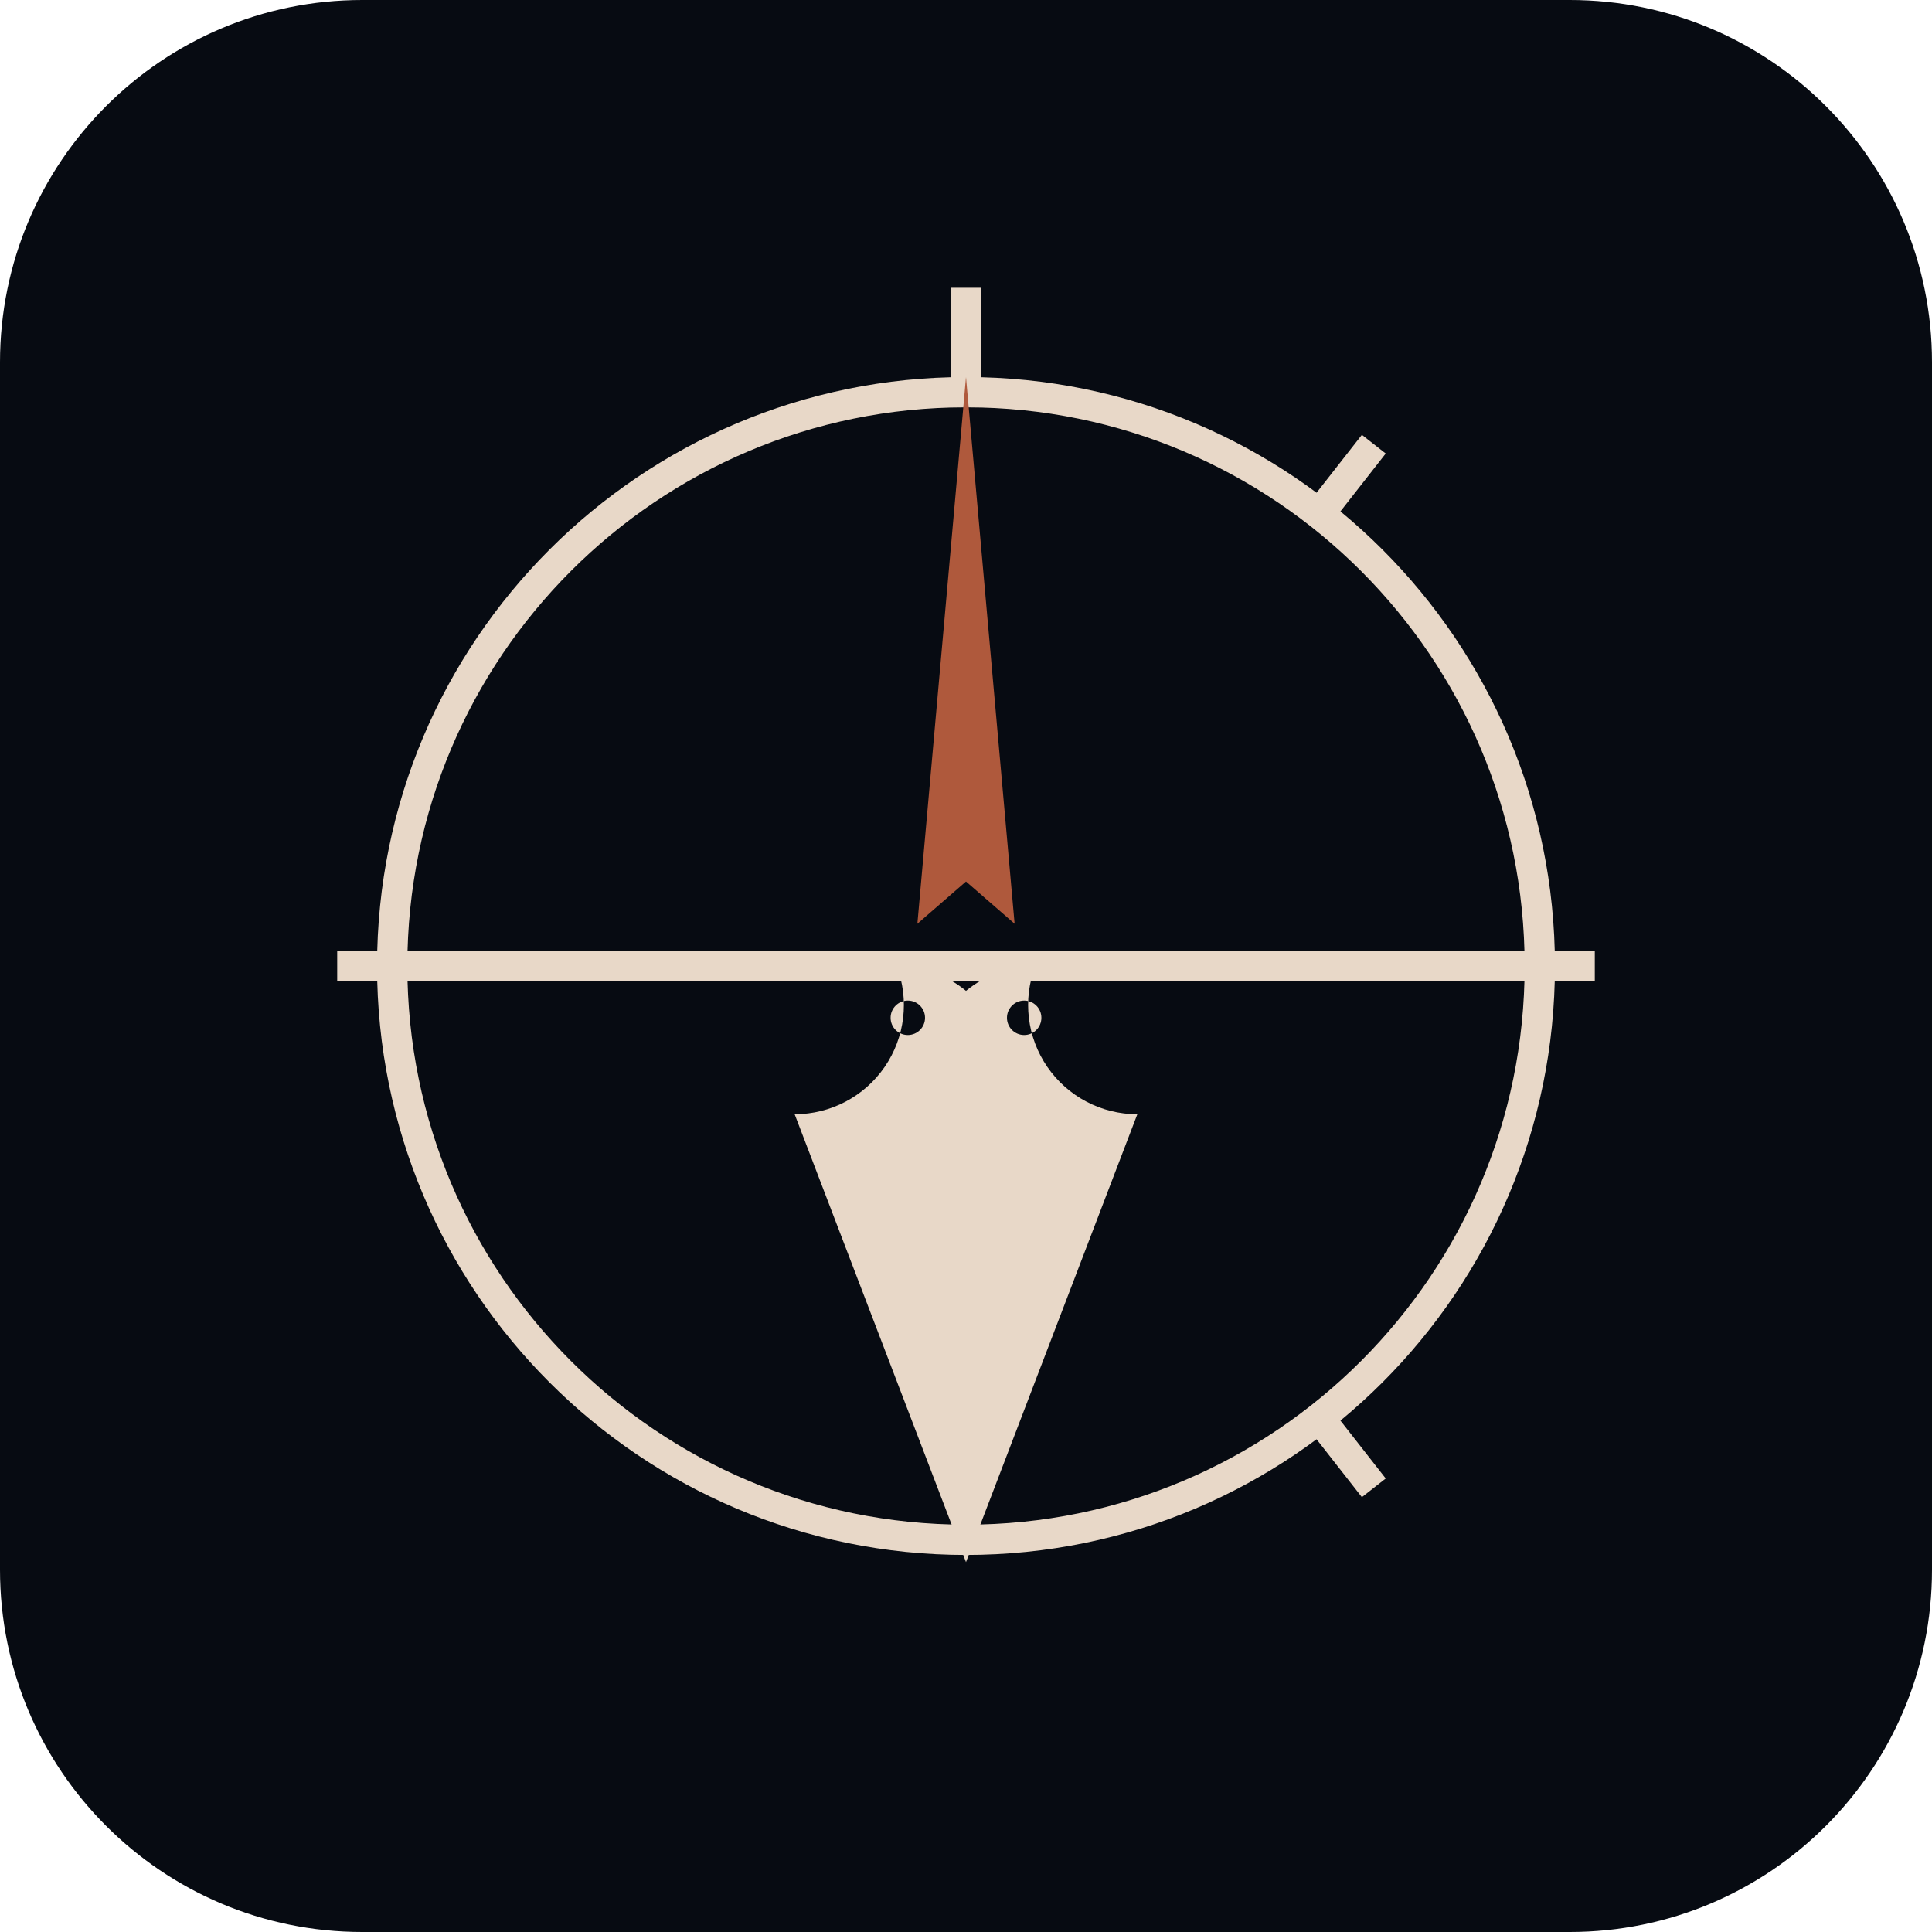
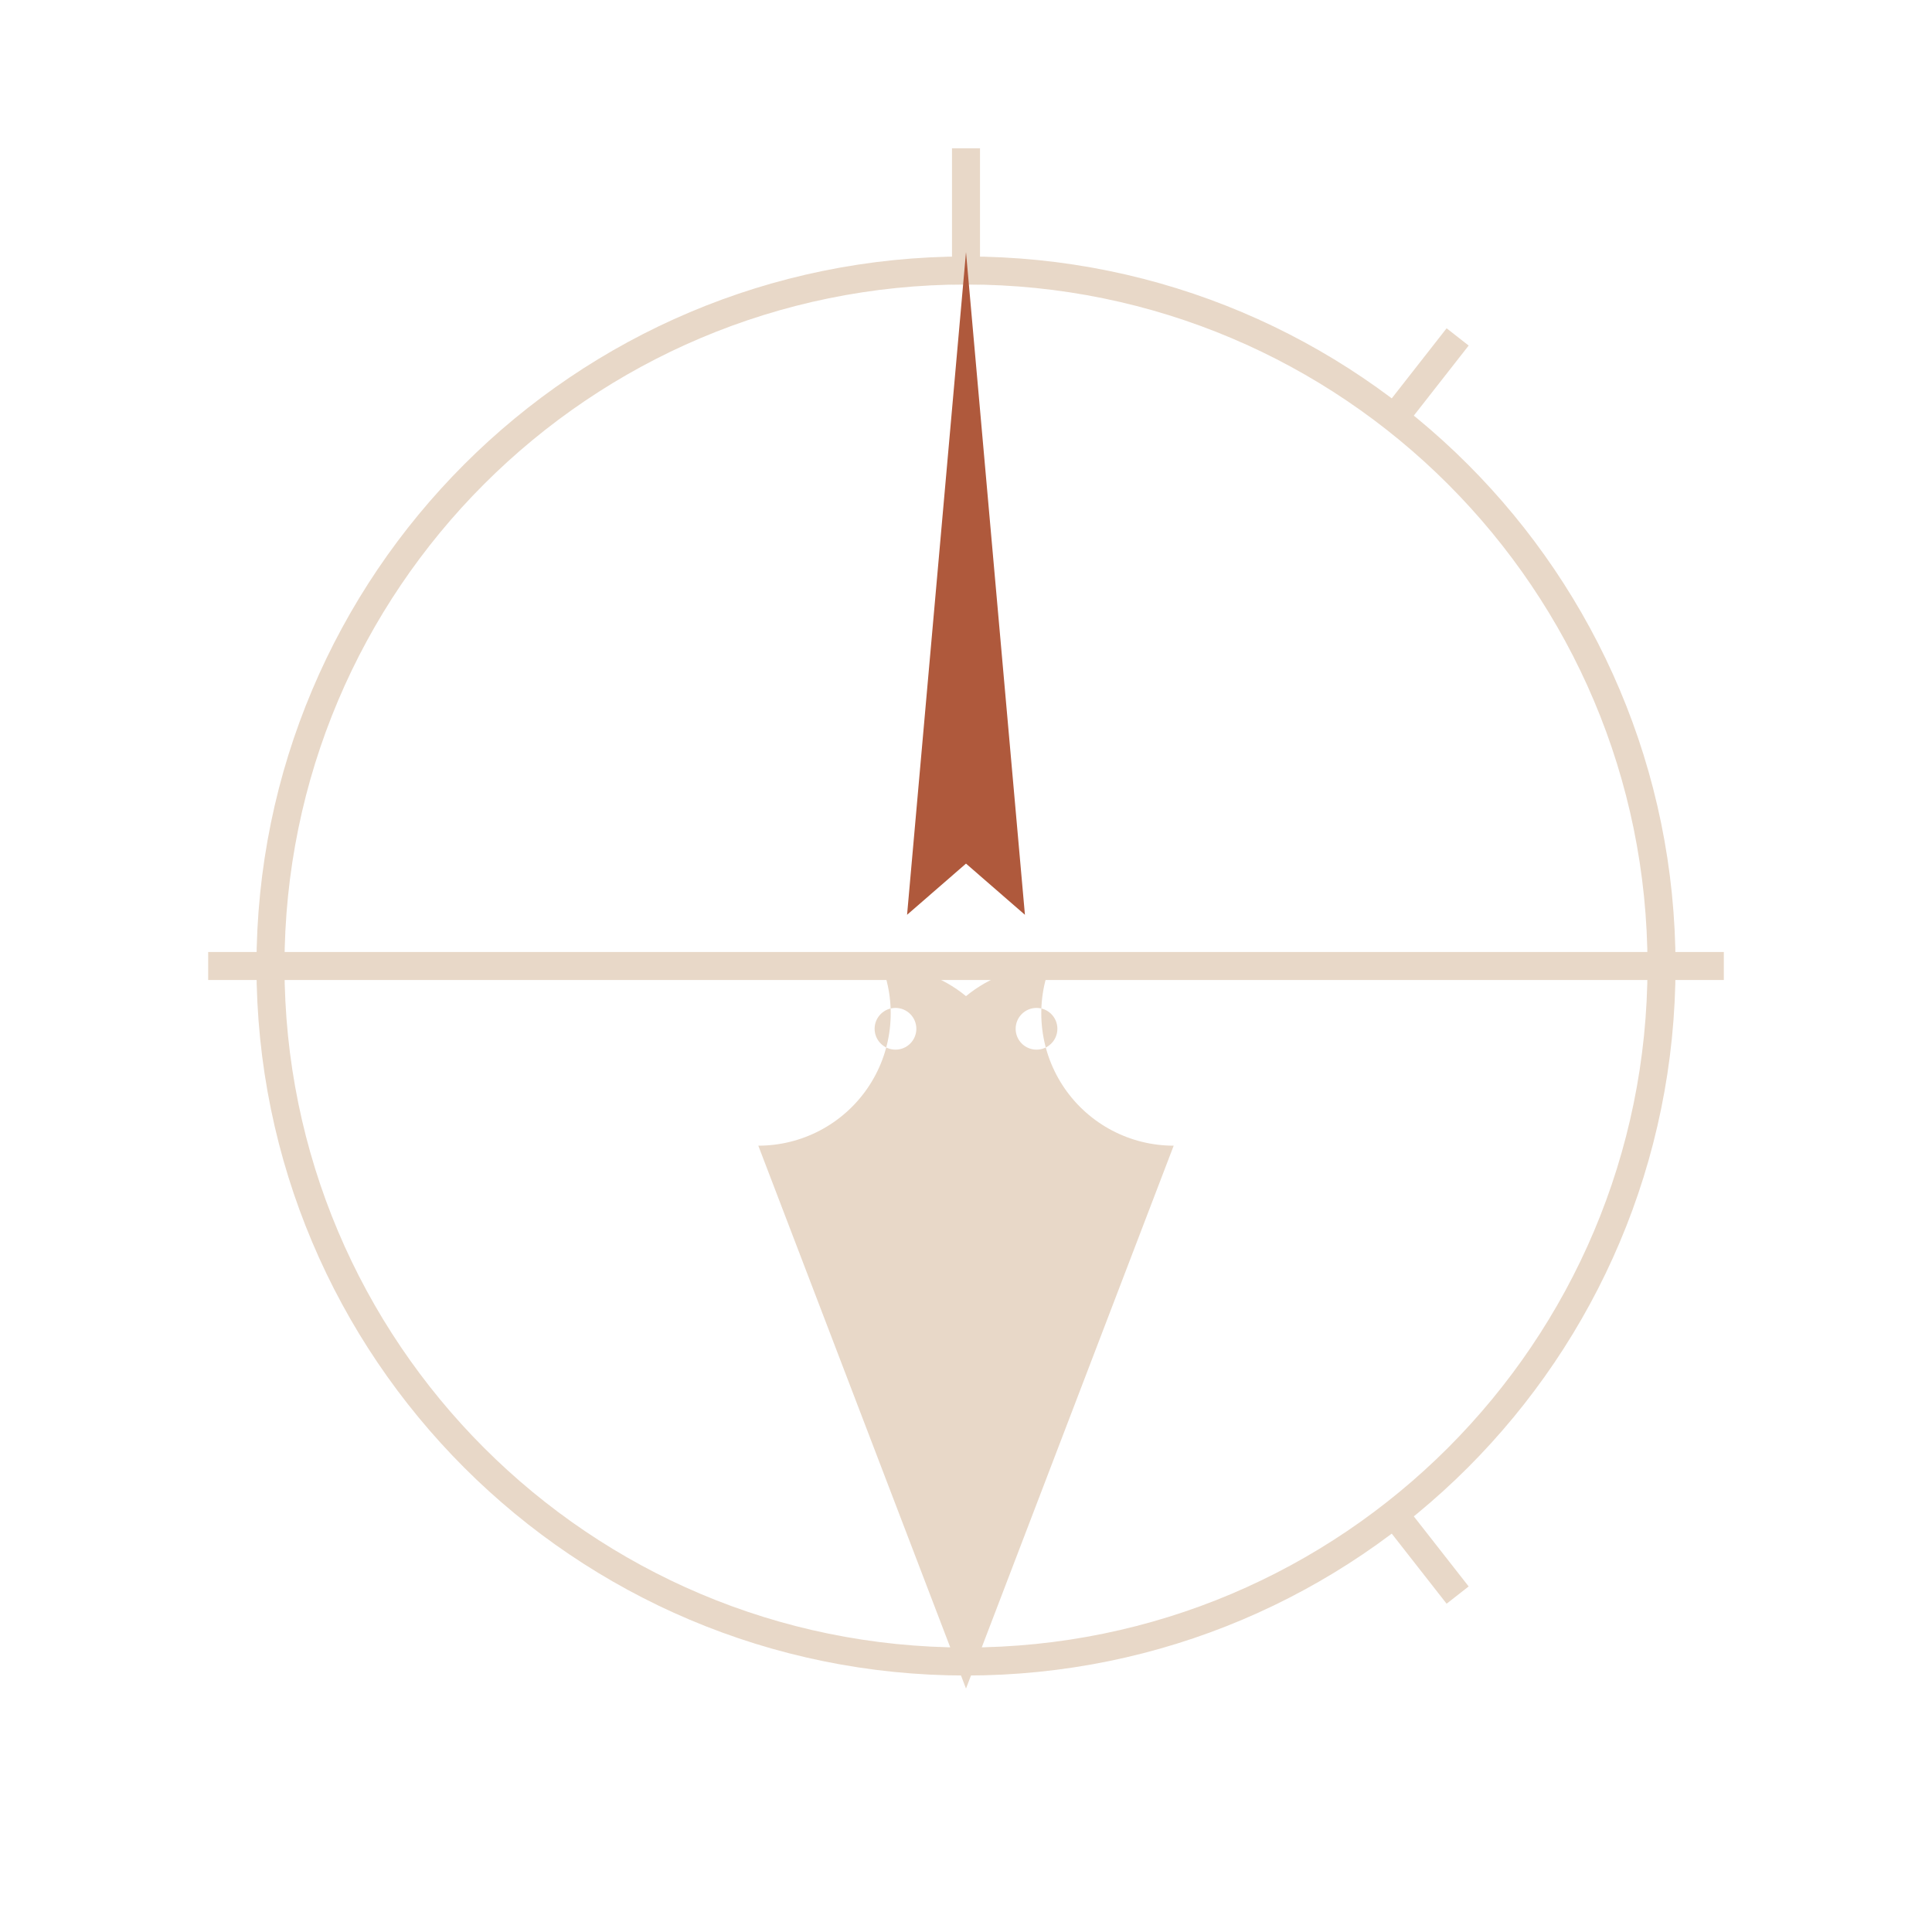
- <svg xmlns="http://www.w3.org/2000/svg" viewBox="0 0 32 32">
-   <rect width="32" height="32" rx="6" fill="#070B12" />
-   <g transform="translate(2.8 2.8) scale(0.264)">
-     <g stroke="#E8D8C8" stroke-width="1.9" stroke-linecap="square" fill="none">
-       <circle cx="50" cy="50" r="36" />
-       <path d="M11.5 50 H88.5" />
-       <path d="M50 14 V8.4     M72.26 21.51 L75 18.01     M72.26 78.49 L75 81.99" />
-     </g>
-     <path fill="#AF593C" d="M50 13.05 L53.05 47.35 L50 44.7 L46.95 47.35 Z" />
-     <path fill="#E8D8C8" fill-rule="evenodd" d="     M50 87.4     L39.25 59.3     A6.85 6.85 0 0 0 45.65 50     A6.85 6.85 0 0 1 50 51.56     A6.85 6.85 0 0 1 54.35 50     A6.85 6.85 0 0 0 60.75 59.3     Z     M45.27 53.25 a1.08 1.08 0 1 1 2.16 0 a1.08 1.08 0 1 1 -2.16 0     M52.57 53.25 a1.08 1.08 0 1 1 2.16 0 a1.08 1.08 0 1 1 -2.16 0   " />
+ <svg xmlns="http://www.w3.org/2000/svg" viewBox="0 0 100 100" fill="none">
+   <g stroke="#E8D8C8" stroke-width="1.45" stroke-linecap="square" fill="none">
+     <circle cx="50" cy="50" r="36" />
+     <path d="M11.5 50 H88.5" />
+     <path d="M50 14 V8.4     M72.26 21.51 L75 18.01     M72.26 78.49 L75 81.99" />
  </g>
+   <path fill="#AF593C" d="M50 13.05 L53.05 47.35 L50 44.7 L46.95 47.35 Z" />
+   <path fill="#E8D8C8" fill-rule="evenodd" d="     M50 87.4     L39.25 59.3     A6.85 6.85 0 0 0 45.65 50     A6.85 6.85 0 0 1 50 51.56     A6.85 6.85 0 0 1 54.35 50     A6.85 6.85 0 0 0 60.75 59.3     Z     M45.27 53.25 a1.08 1.08 0 1 1 2.16 0 a1.08 1.08 0 1 1 -2.16 0     M52.57 53.25 a1.08 1.08 0 1 1 2.16 0 a1.08 1.08 0 1 1 -2.16 0   " />
</svg>
